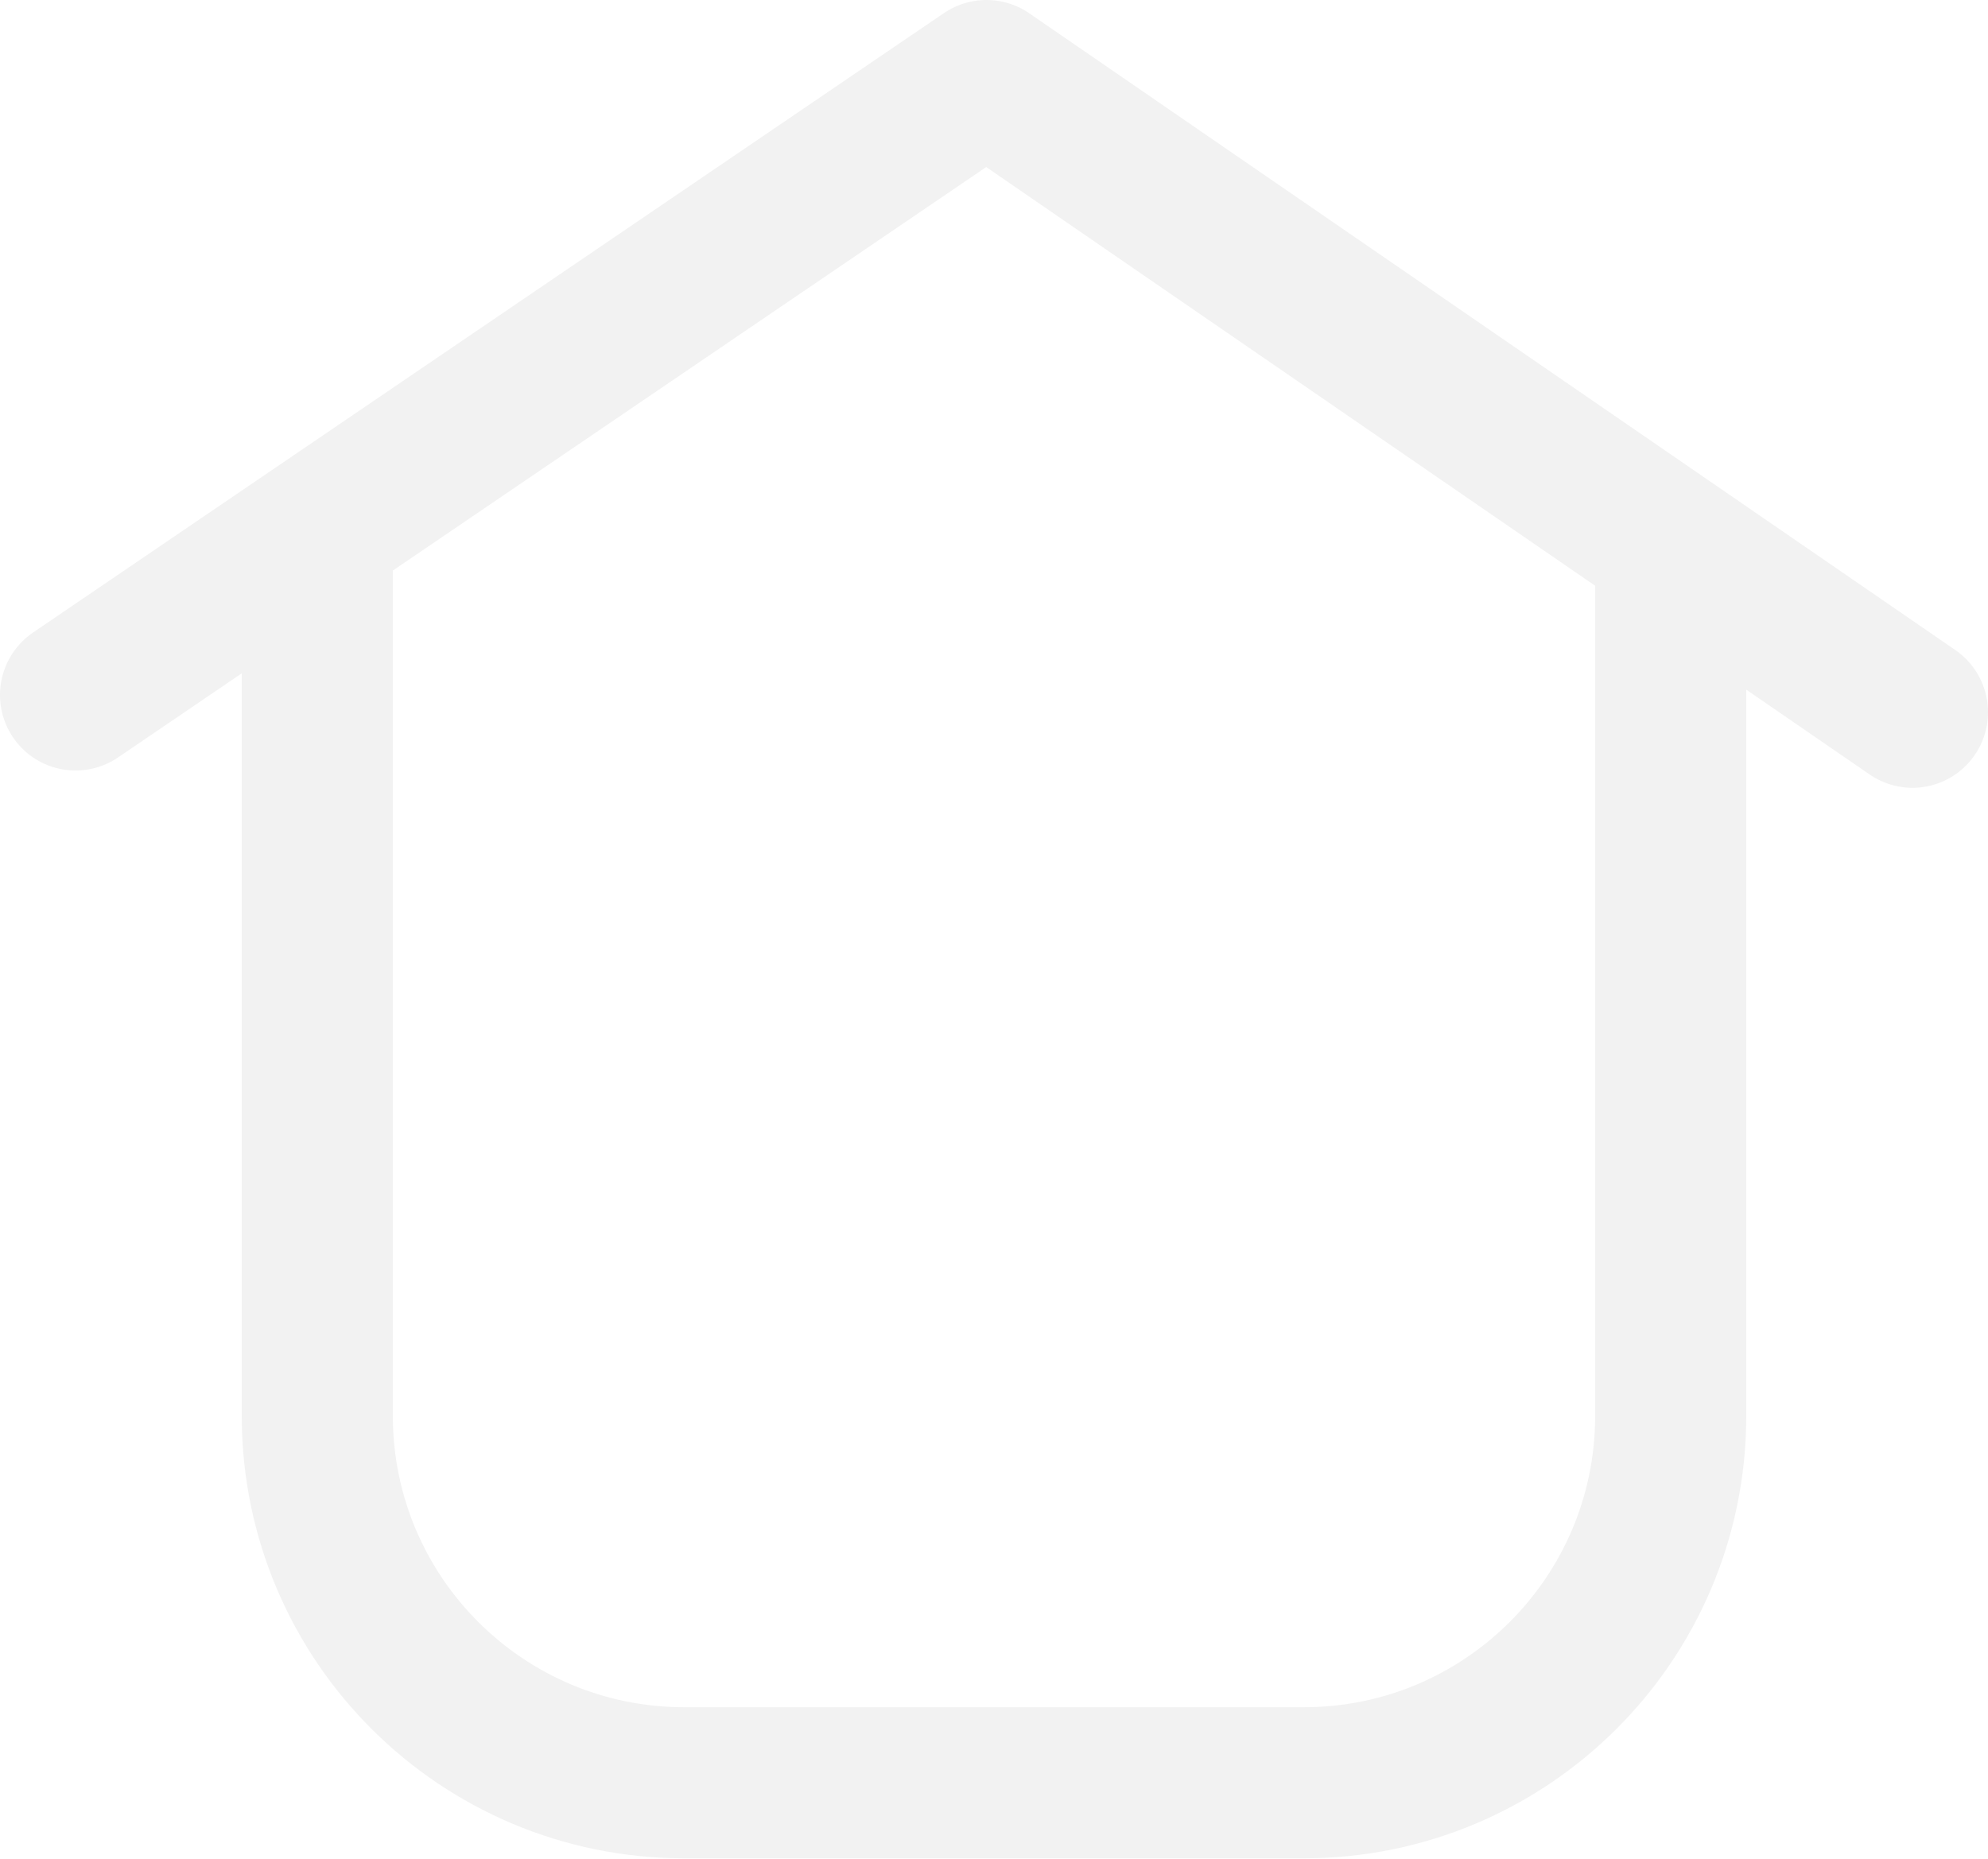
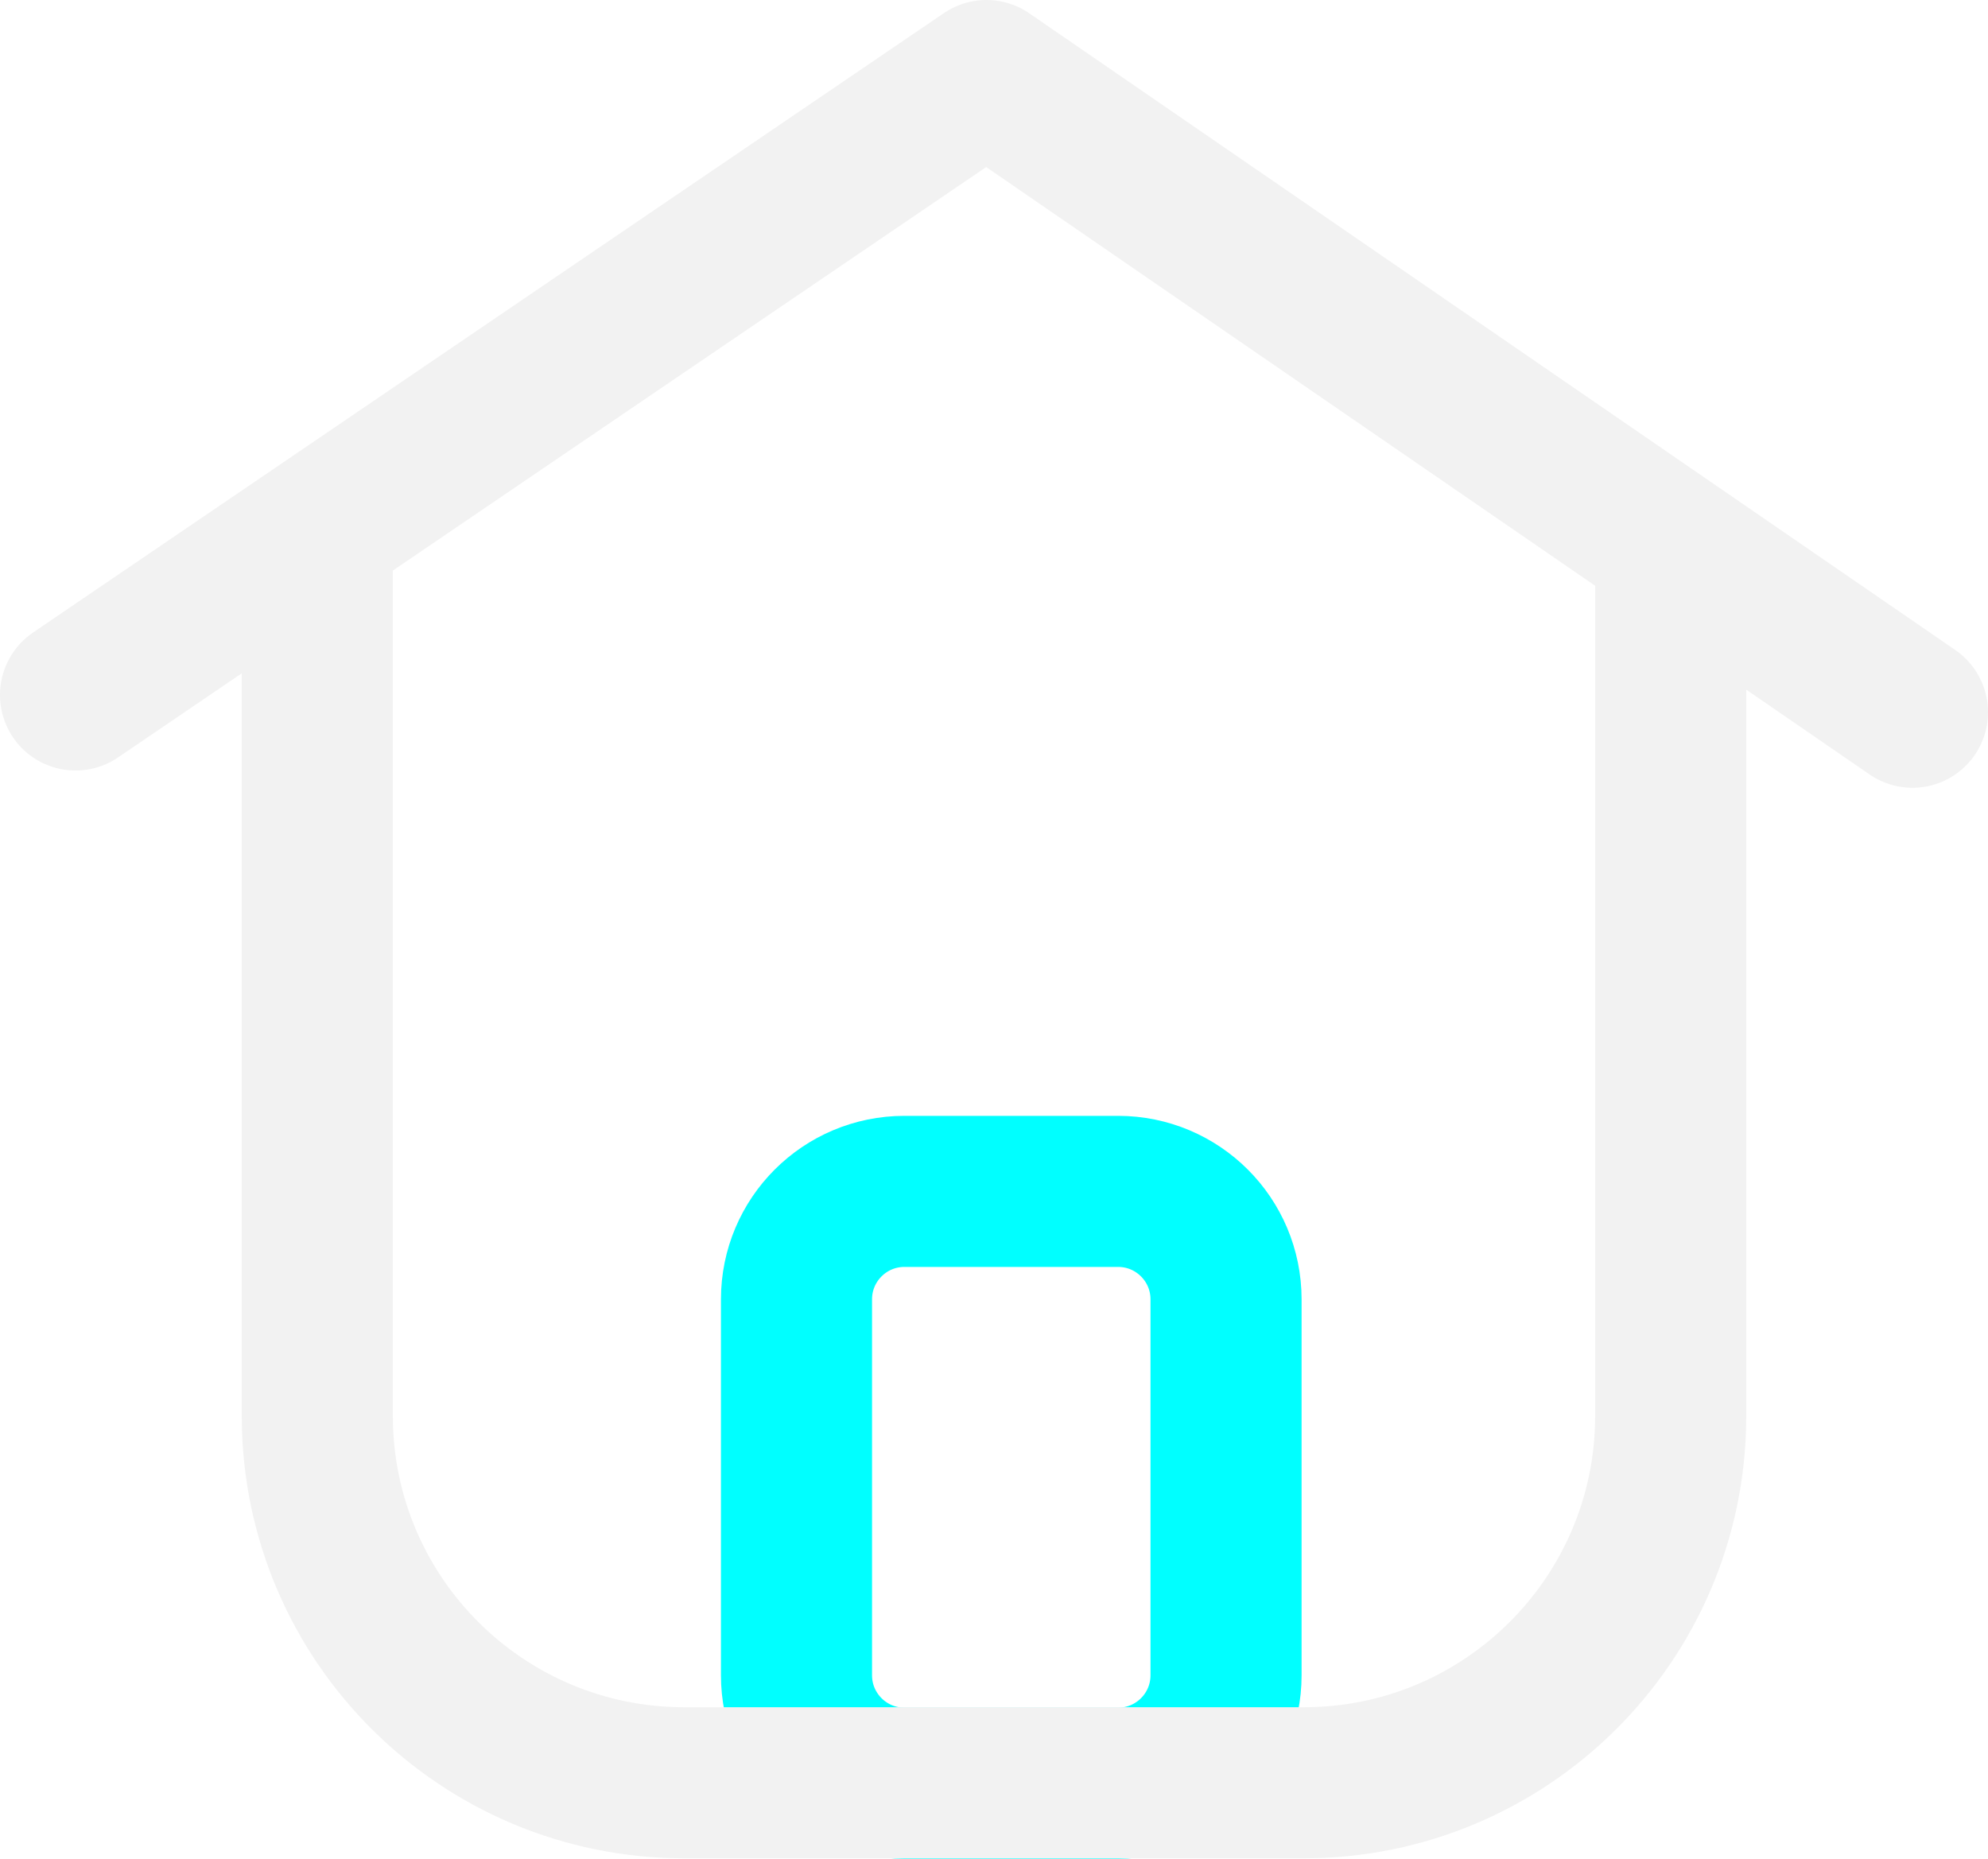
<svg xmlns="http://www.w3.org/2000/svg" viewBox="0 0 92.1 86.1">
  <defs>
-     <style>.cls-1,.cls-2{fill:none;stroke:#f2f2f2;stroke-width:7px;}.cls-1{stroke-miterlimit:10;}.cls-2{stroke-linecap:round;stroke-linejoin:round;}</style>
+     <style>.cls-1,.cls-2,.cls-3{fill:none;stroke-width:7px;}.cls-1{stroke:aqua;}.cls-1,.cls-3{stroke-linecap:round;stroke-linejoin:round;}.cls-2,.cls-3{stroke:#f2f2f2;}.cls-2{stroke-miterlimit:10;}</style>
  </defs>
  <g id="Layer_2" data-name="Layer 2">
    <g id="Layer_1-2" data-name="Layer 1">
-       <path class="cls-1" d="M77.4,25.3V65.7a17,17,0,0,1-17,16.9H31.7a17,17,0,0,1-17-16.9V24.6" />
-       <path class="cls-2" d="M3.5,32.2,45.7,3.5,88.6,33" />
+       <rect class="cls-1" x="36.9" y="55.2" width="19.9" height="27.42" rx="5" />
+       <path class="cls-2" d="M77.4,25.3V65.7a17,17,0,0,1-17,16.9H31.7a17,17,0,0,1-17-16.9V24.6" />
+       <path class="cls-3" d="M3.5,32.2,45.7,3.5,88.6,33" />
    </g>
  </g>
</svg>
